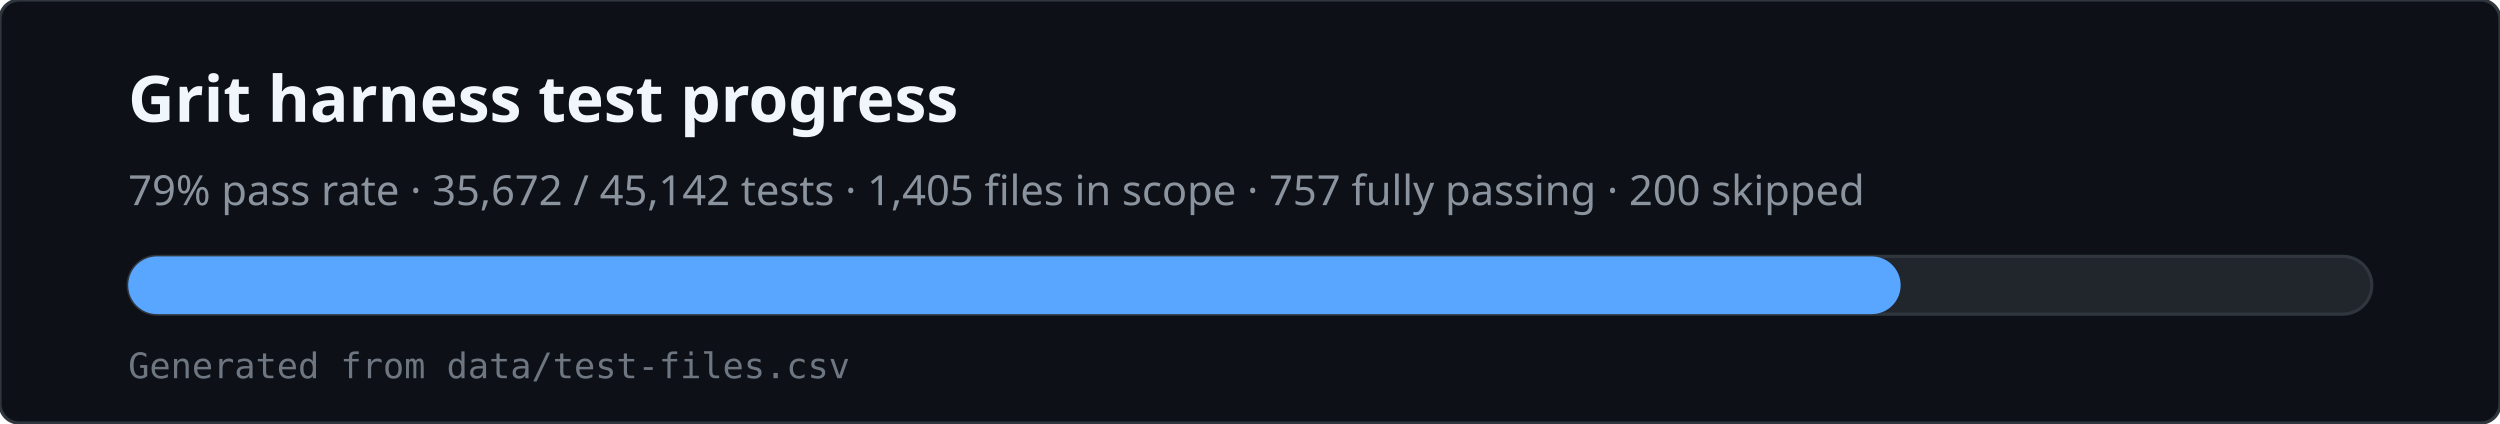
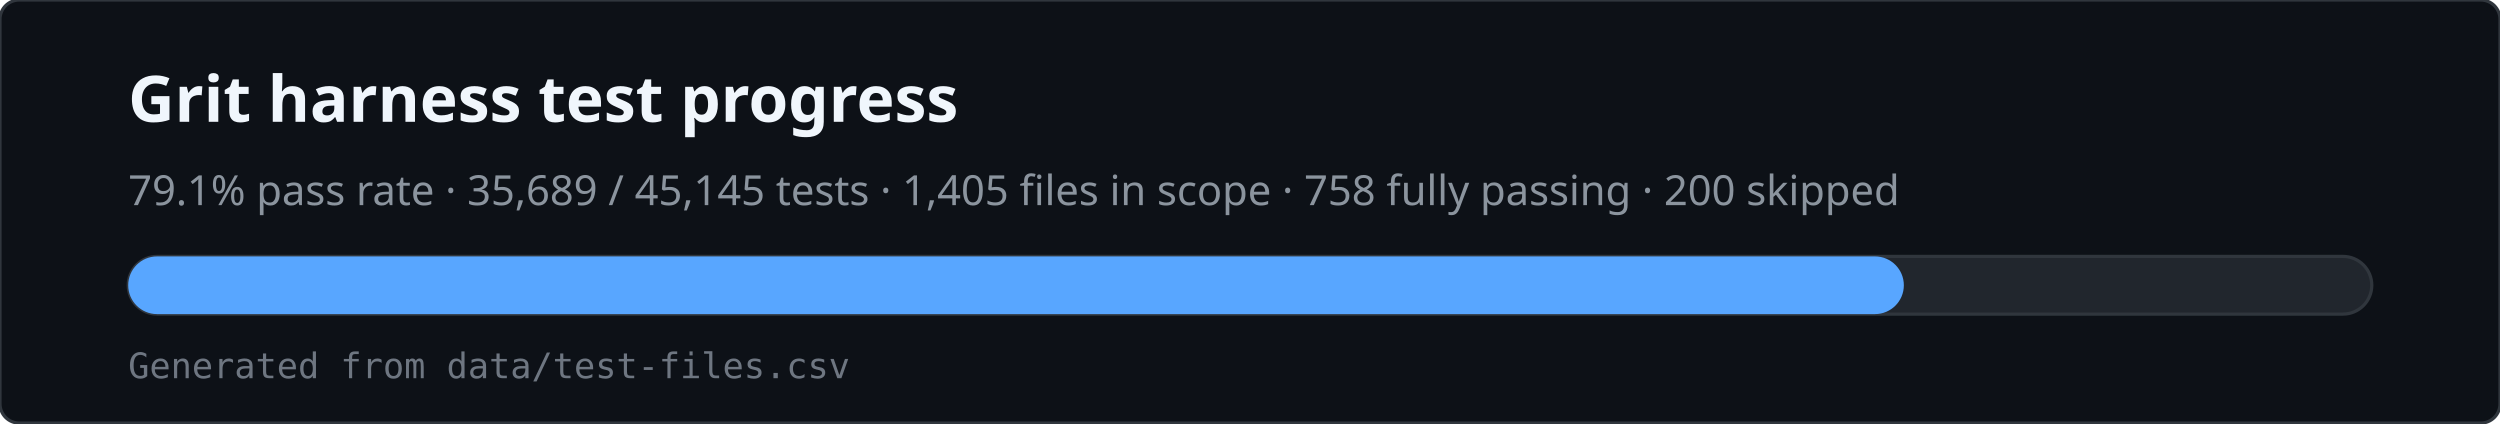
<svg xmlns="http://www.w3.org/2000/svg" viewBox="0 0 780 132" width="780" height="132" role="img" aria-labelledby="svg-title svg-desc">
  <rect x="0" y="0" width="780" height="132" rx="6" fill="#0d1117" stroke="#30363d" />
  <text x="40" y="38" fill="#f0f6fc" font-family="ui-sans-serif,system-ui,sans-serif" font-size="20" font-weight="600">Grit harness test progress</text>
-   <text x="40" y="64" fill="#8b949e" font-family="ui-sans-serif,system-ui,sans-serif" font-size="13">79% pass rate · 35,672 / 45,142 tests · 1,405 files in scope · 757 fully passing · 200 skipped</text>
+   <text x="40" y="64" fill="#8b949e" font-family="ui-sans-serif,system-ui,sans-serif" font-size="13">79.1% pass rate · 35,689 / 45,145 tests · 1,405 files in scope · 758 fully passing · 200 skipped</text>
  <rect x="40" y="80" width="700" height="18" rx="9" fill="#21262d" stroke="#30363d" />
-   <rect x="40" y="80" width="553" height="18" rx="9" fill="#58a6ff" />
+   <rect x="40" y="80" width="554" height="18" rx="9" fill="#58a6ff" />
  <text x="40" y="118" fill="#6e7681" font-family="ui-monospace,monospace" font-size="11">Generated from data/test-files.csv</text>
</svg>
